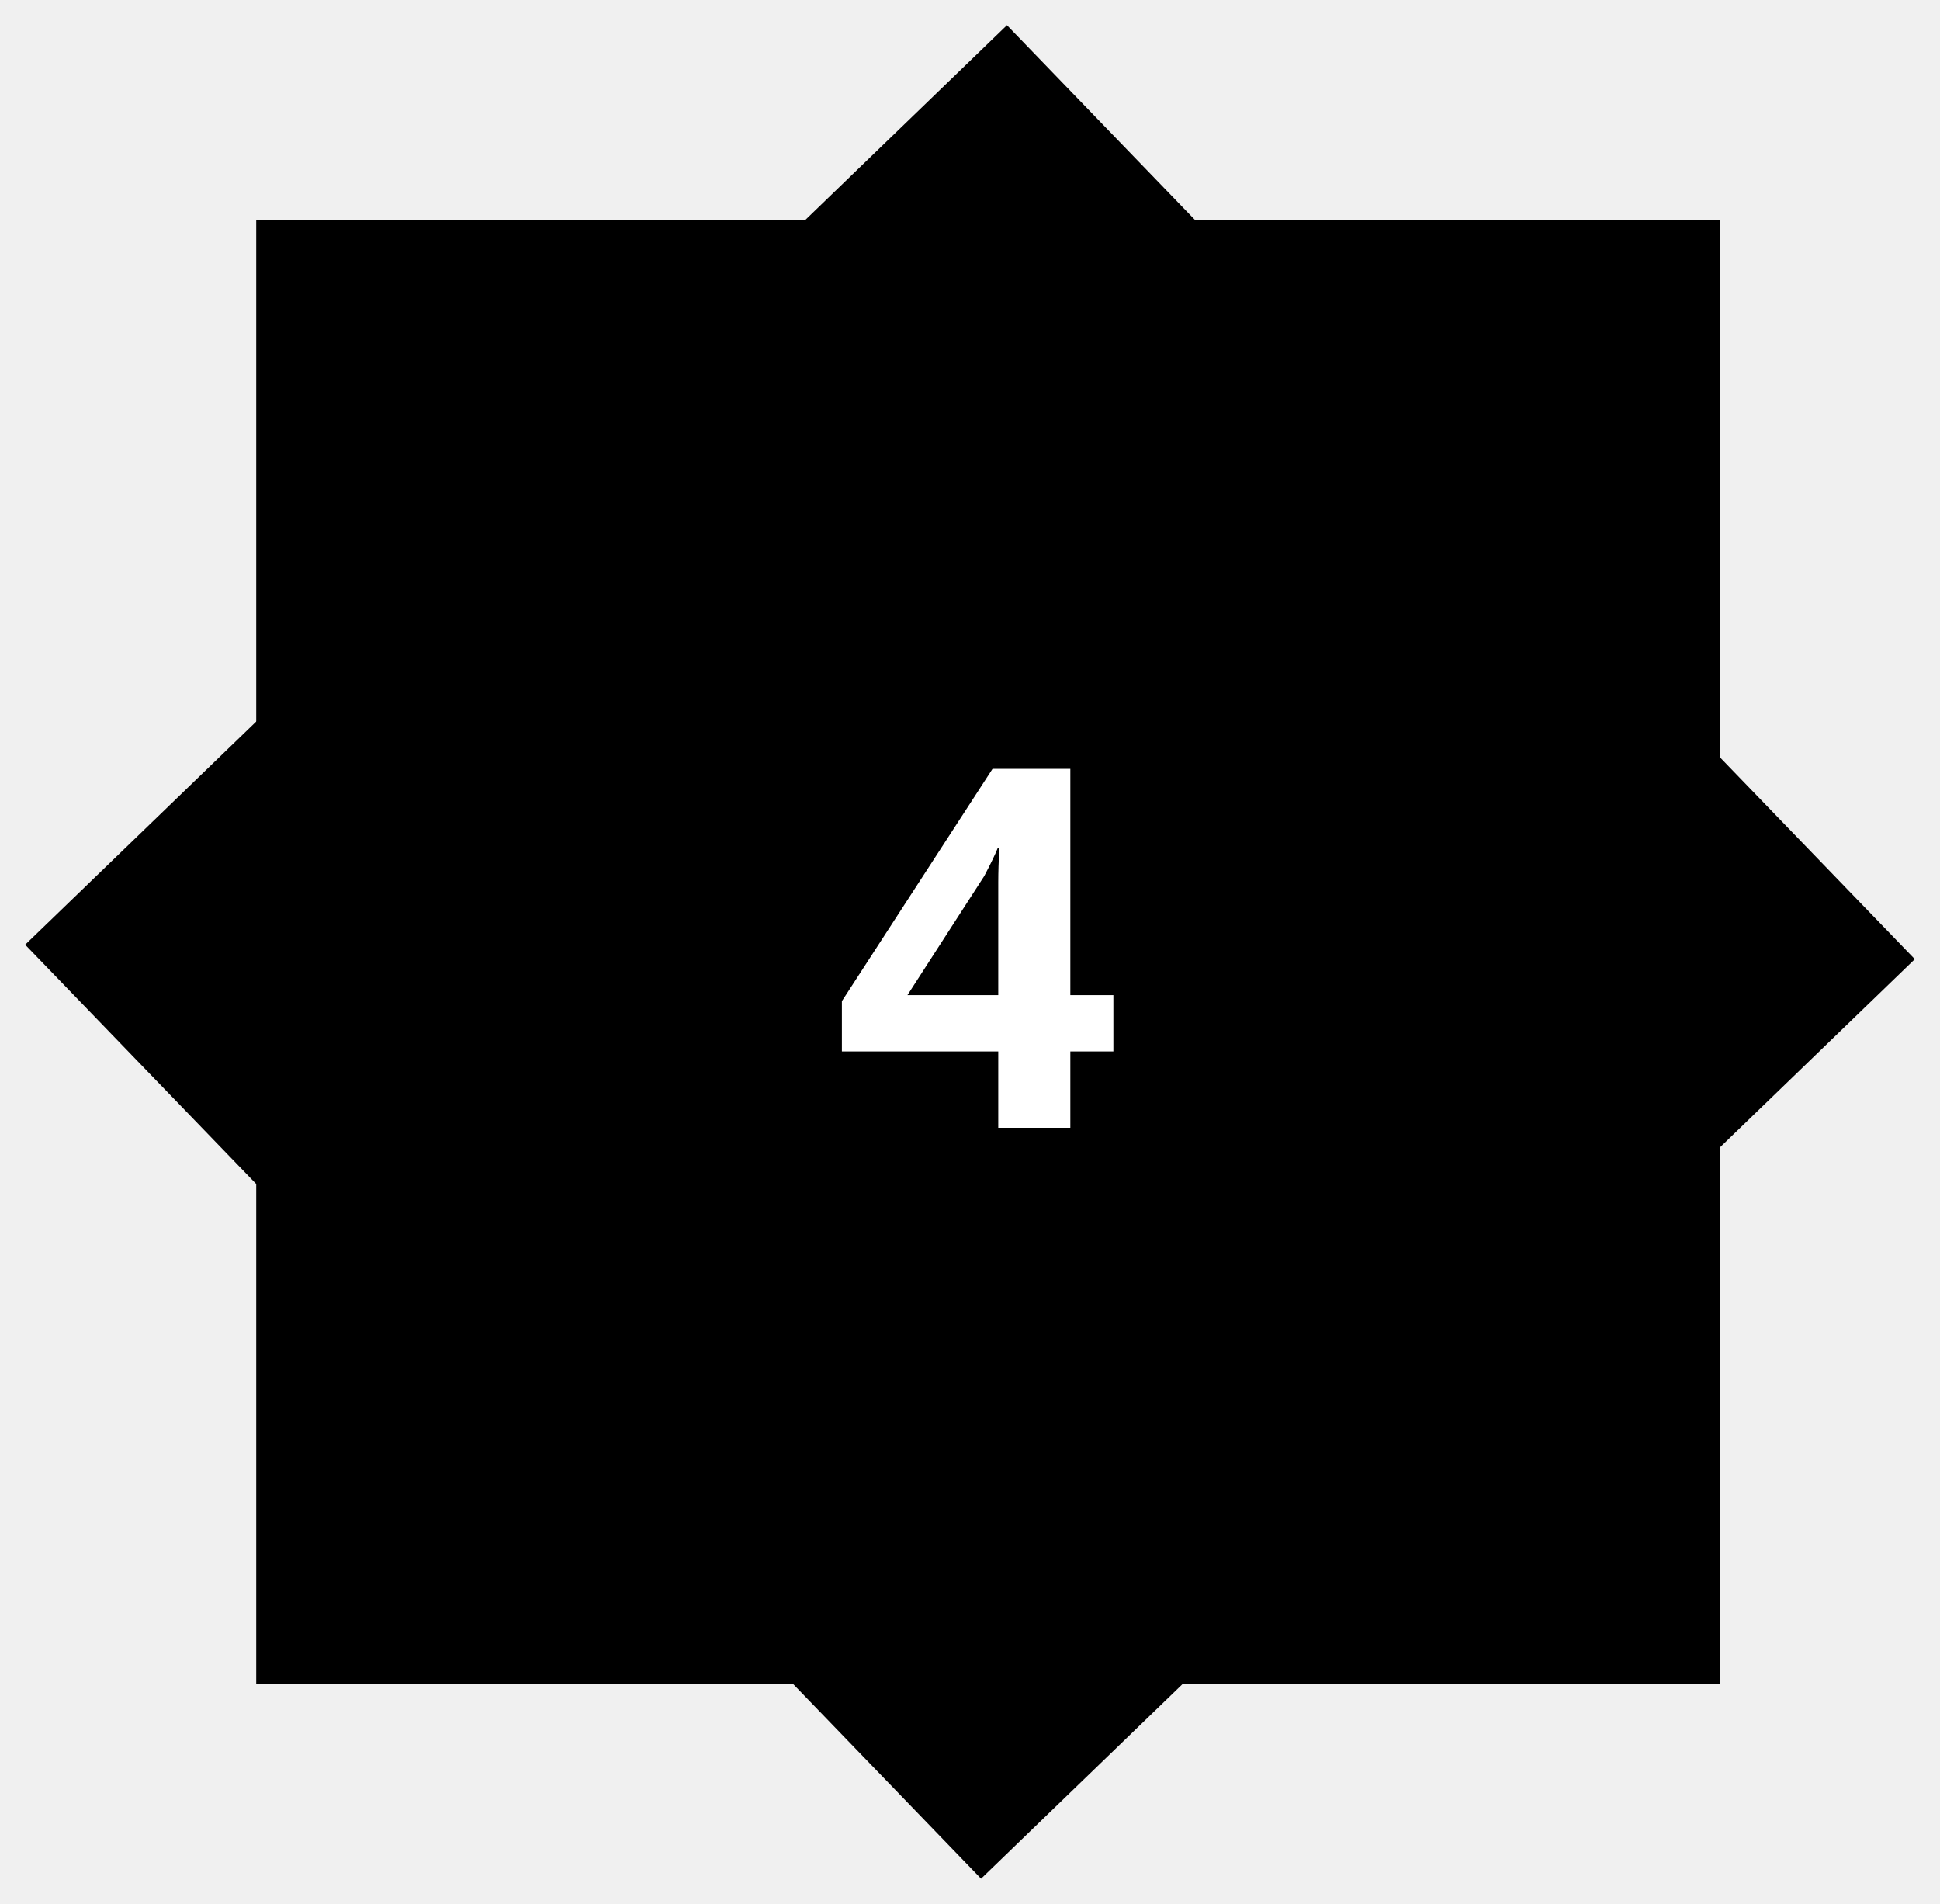
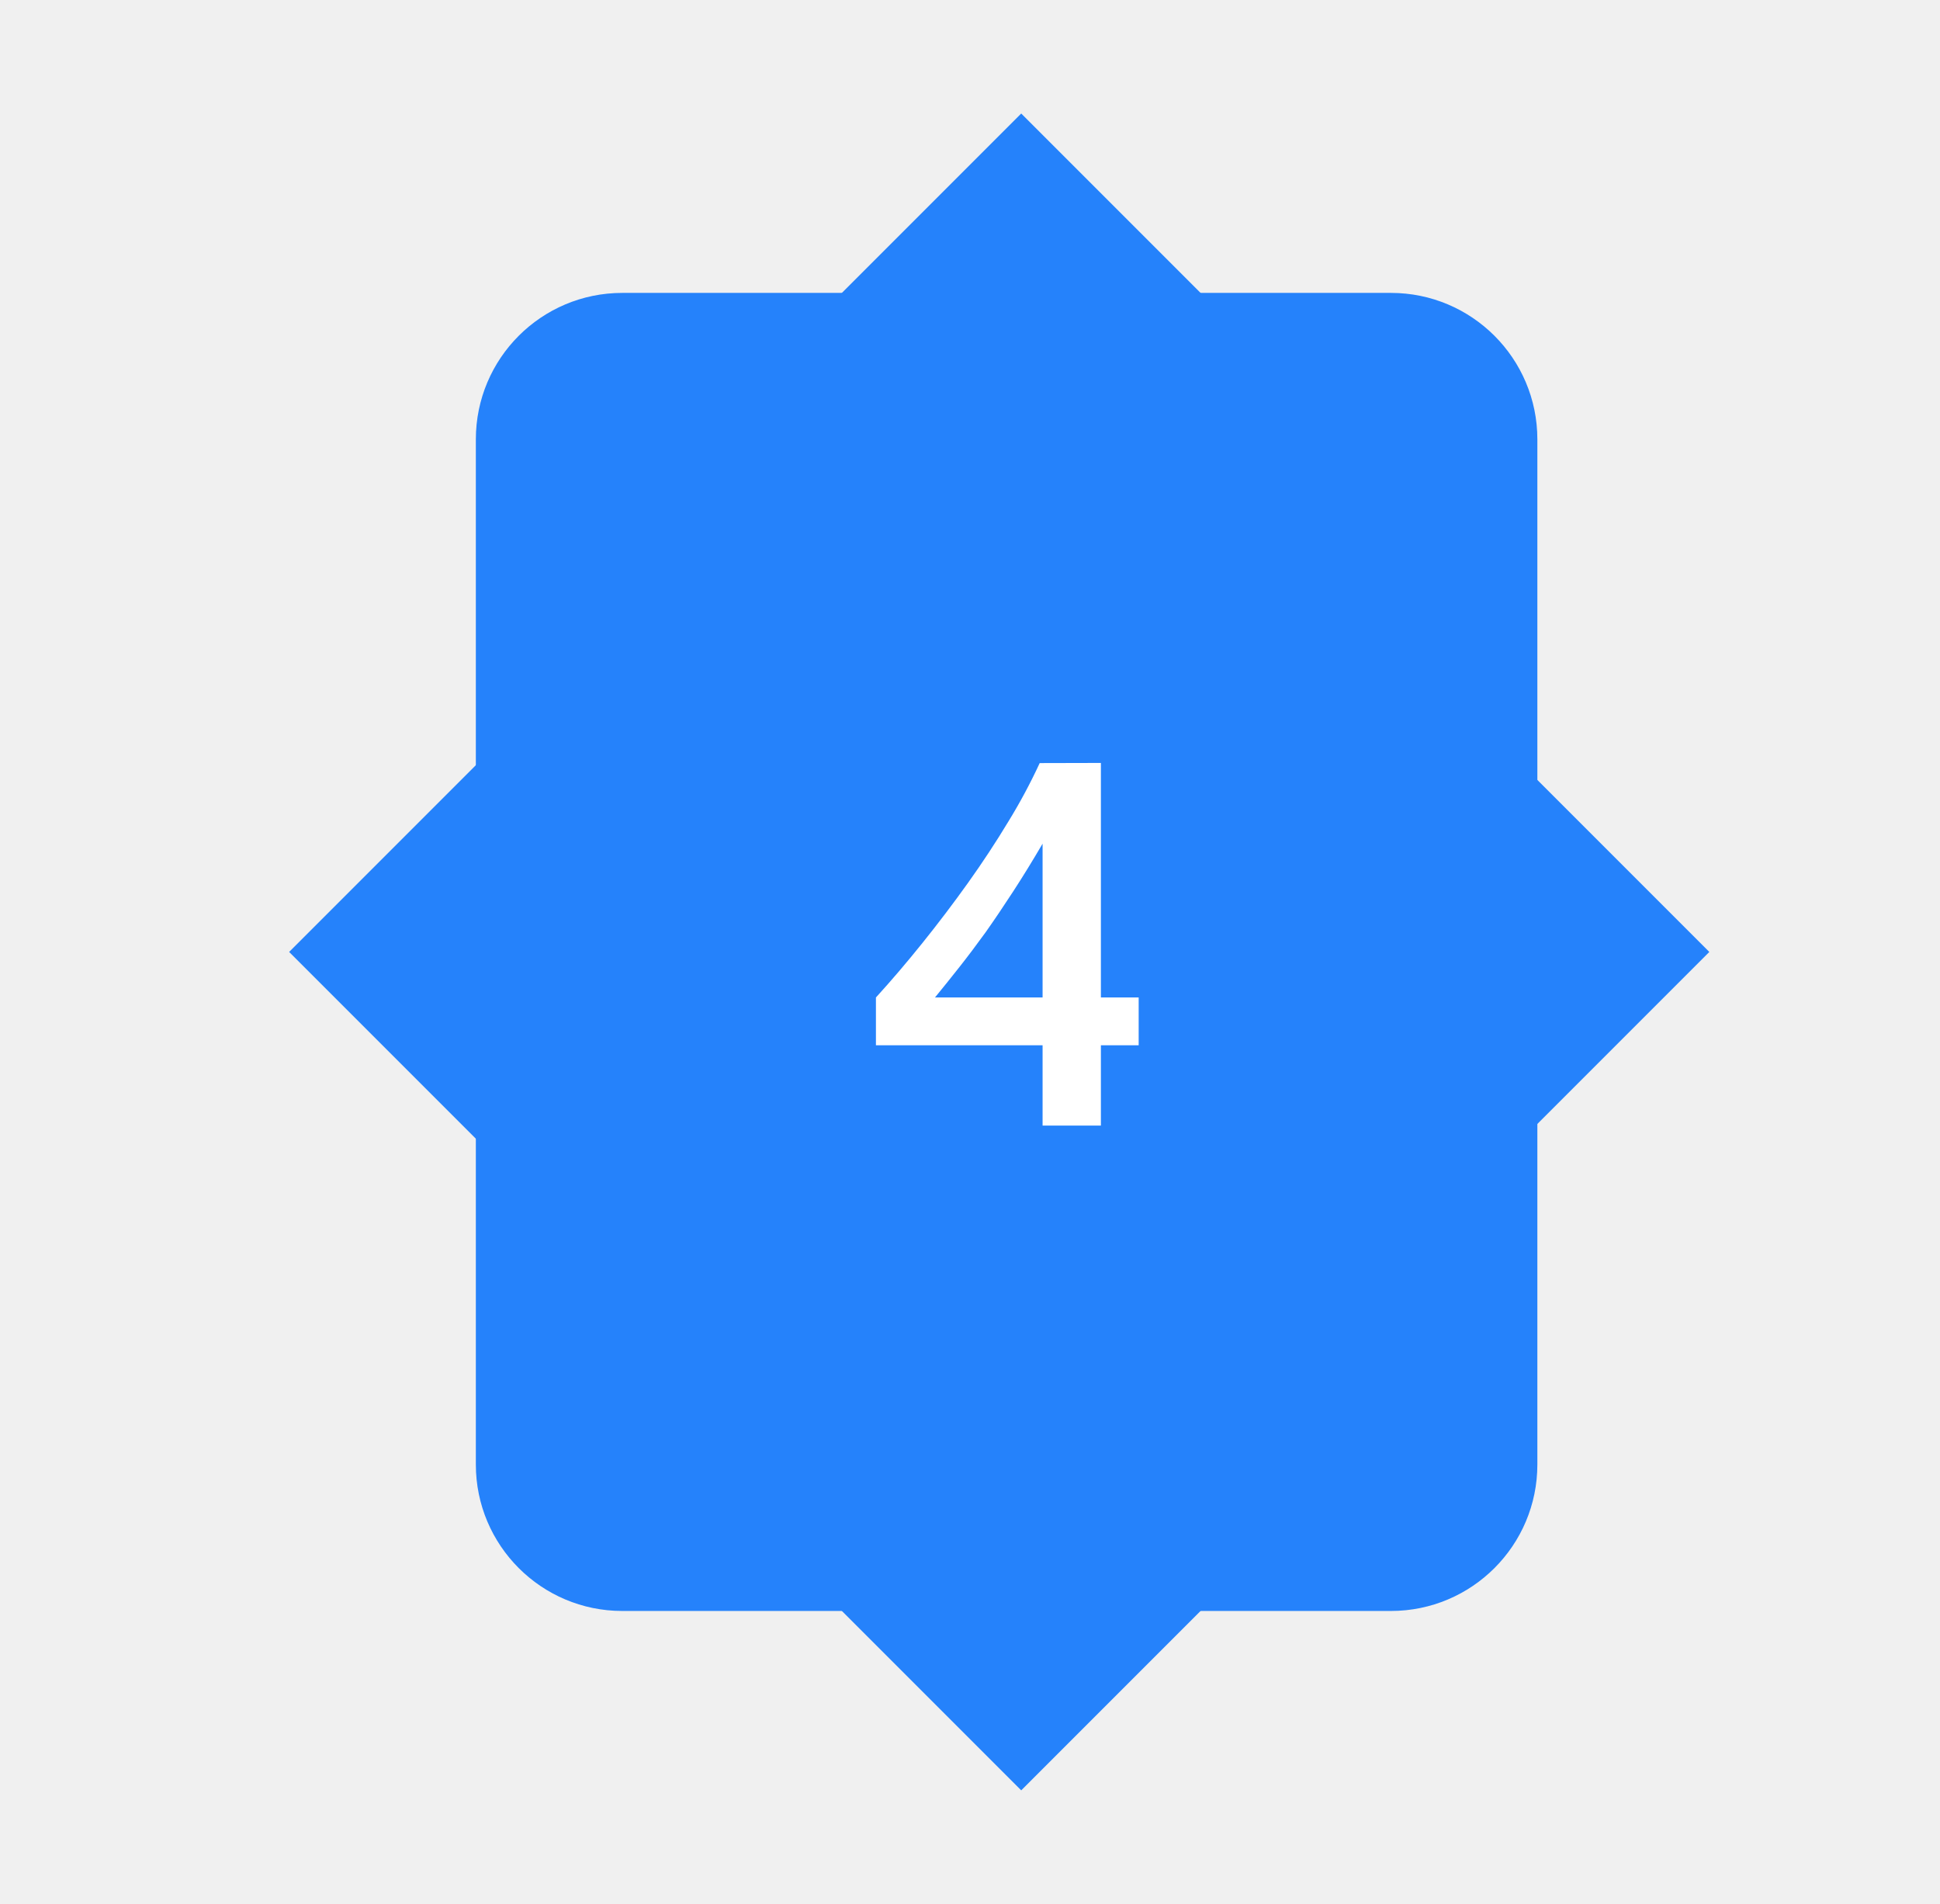
<svg xmlns="http://www.w3.org/2000/svg" width="53px" height="52px" viewBox="0 0 53 52" version="1.1">
-   <g id="Devices" stroke="none" stroke-width="1" fill="none" fill-rule="evenodd">
-     <g id="Artboard" transform="translate(-247, -159)">
-       <g id="4" transform="translate(247, 159)">
-         <rect id="Rectangle" fill="#000000" x="7" y="6" width="40" height="40" />
-         <g id="left" transform="translate(0, 14)" fill="#000000">
-           <rect id="carat" transform="translate(12, 12) rotate(-314) translate(-12, -12) " x="4" y="4" width="16" height="16" />
-         </g>
-         <g id="bottom" transform="translate(15, 28)" fill="#000000">
-           <rect id="carat" transform="translate(12, 12) rotate(-314) translate(-12, -12) " x="4" y="4" width="16" height="16" />
-         </g>
-         <g id="right" transform="translate(29, 14)" fill="#000000">
-           <rect id="carat" transform="translate(12, 12) rotate(-314) translate(-12, -12) " x="4" y="4" width="16" height="16" />
-         </g>
-         <g id="top" transform="translate(16, 0)" fill="#000000">
-           <rect id="carat" transform="translate(11.31198, 12) rotate(-314) translate(-11.31198, -12) " x="3.312" y="4" width="16" height="16" />
-         </g>
-         <path d="M30.417,28.718 L29.241,28.718 L29.241,30.803 L27.272,30.803 L27.272,28.718 L23,28.718 L23,27.344 L27.115,21 L29.241,21 L29.241,27.18 L30.417,27.18 L30.417,28.718 Z M27.3,23.16 L27.259,23.16 C27.195,23.324 27.072,23.579 26.89,23.926 L24.791,27.18 L27.272,27.18 L27.272,24.097 C27.272,23.823 27.282,23.511 27.3,23.16 Z" fill="#FFFFFF" fill-rule="nonzero" />
+   <g id="Artboard" clip-path="url(#clip-Artboard)">
+     <g id="_4" data-name="4">
+       <rect id="Rectangle" width="29" height="36" rx="4" transform="translate(13 8)" fill="#2582fb" />
+       <g id="bottom">
+         <rect id="carat" width="14" height="14" transform="translate(18 39) rotate(-45)" fill="#2582fb" />
      </g>
+       <g id="left">
+         <rect id="carat-2" data-name="carat" width="14" height="14" transform="translate(7.899 26) rotate(-45)" fill="#2582fb" />
+       </g>
+       <g id="right">
+         <rect id="carat-3" data-name="carat" width="14" height="14" transform="translate(26.899 26) rotate(-45)" fill="#2582fb" />
+       </g>
+       <g id="top">
+         <rect id="carat-4" data-name="carat" width="14" height="14" transform="translate(18 13) rotate(-45)" fill="#2582fb" />
+       </g>
+       <path id="A" d="M16.576,5.149v6.405h1.032V12.86H16.576v2.194H14.983V12.86H10.43V11.555q.629-.69,1.275-1.494t1.241-1.637q.595-.834,1.1-1.671a15.328,15.328,0,0,0,.858-1.6Zm-4.532,6.405h2.939v-4.2q-.41.7-.8,1.3t-.752,1.114q-.376.52-.721.957T12.043,11.555Z" transform="translate(13.5 15.689)" fill="#fff" />
    </g>
  </g>
</svg>
